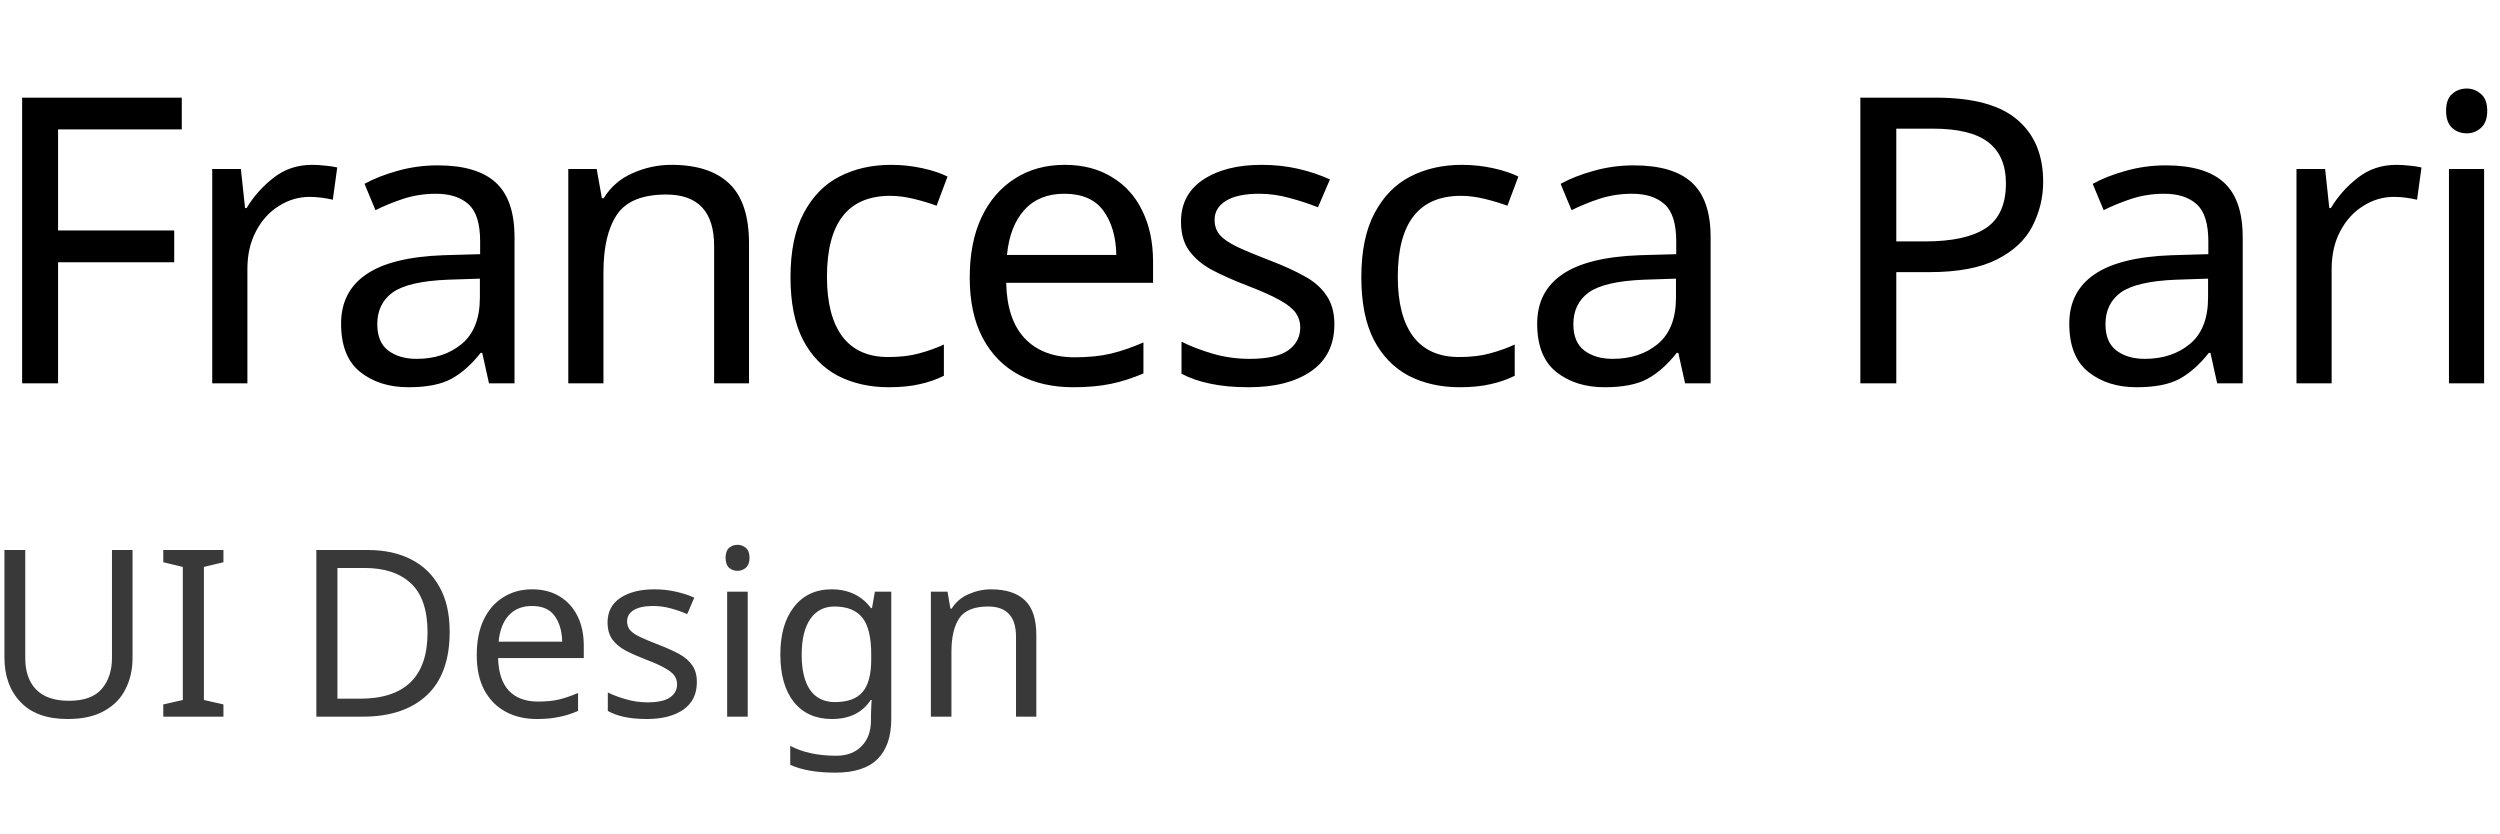
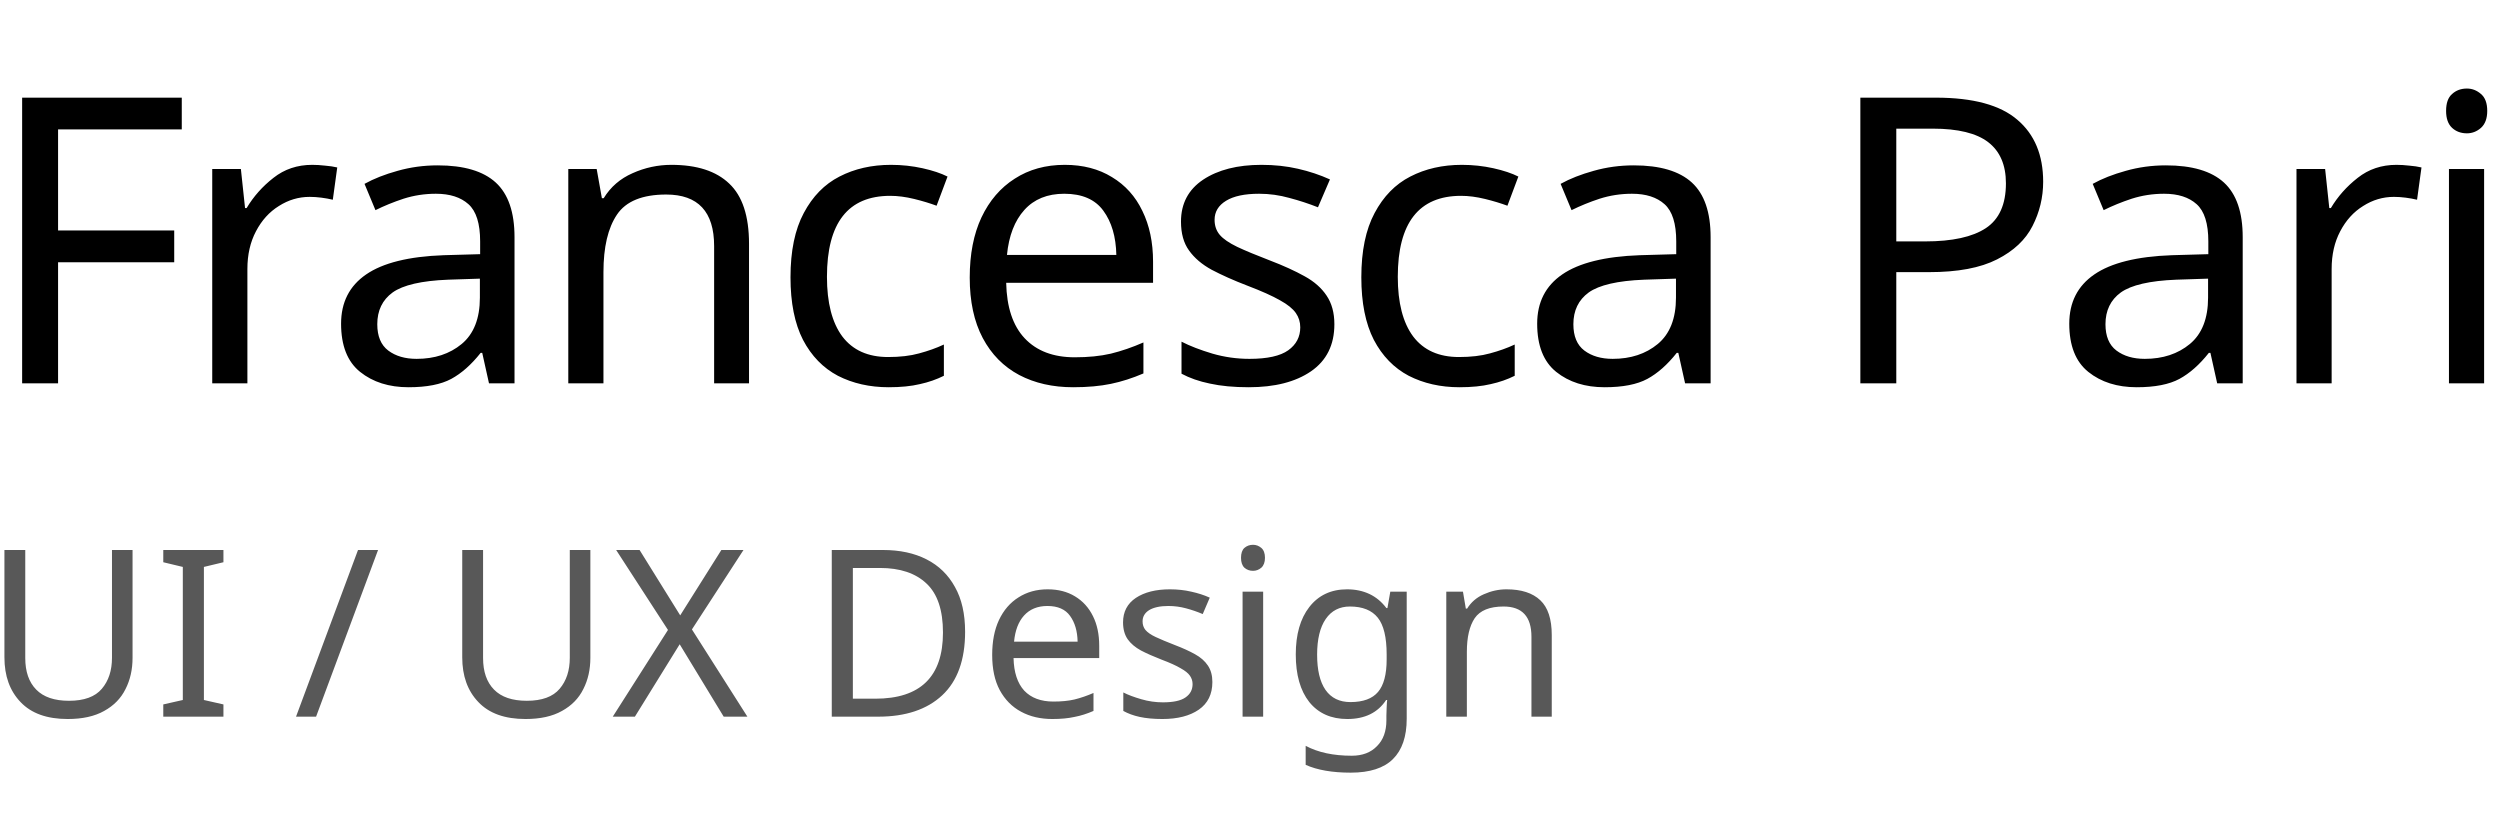
<svg xmlns="http://www.w3.org/2000/svg" width="150" height="50" viewBox="0 0 150 50">
  <defs>
-     <clipPath id="clip-Logo_4">
+     <clipPath id="clip-logo-desktop">
      <rect width="150" height="50" />
    </clipPath>
  </defs>
-   <g id="Logo_4" data-name="Logo – 4" clip-path="url(#clip-Logo_4)">
+   <g id="logo-desktop" clip-path="url(#clip-logo-desktop)">
    <g id="Group_444" data-name="Group 444" transform="translate(-2 1)">
      <text id="Francesca_Paris" data-name="Francesca Paris" transform="translate(1 22)" font-size="24" font-family="Futura-Book, Futura Bk" letter-spacing="-0.032em">
        <tspan x="0" y="0">Francesca Paris</tspan>
      </text>
-       <text id="UI_Design" data-name="UI Design" transform="translate(1 42)" fill="#393939" font-size="14" font-family="Montserrat-Regular, Montserrat">
-         <tspan x="0" y="0">UI Design</tspan>
+       <text id="UI_UX_Design" data-name="UI / UX Design" transform="translate(1 42)" fill="#585858" font-size="14" font-family="Montserrat-Regular, Montserrat">
+         <tspan x="0" y="0">UI / UX Design</tspan>
      </text>
    </g>
  </g>
</svg>
